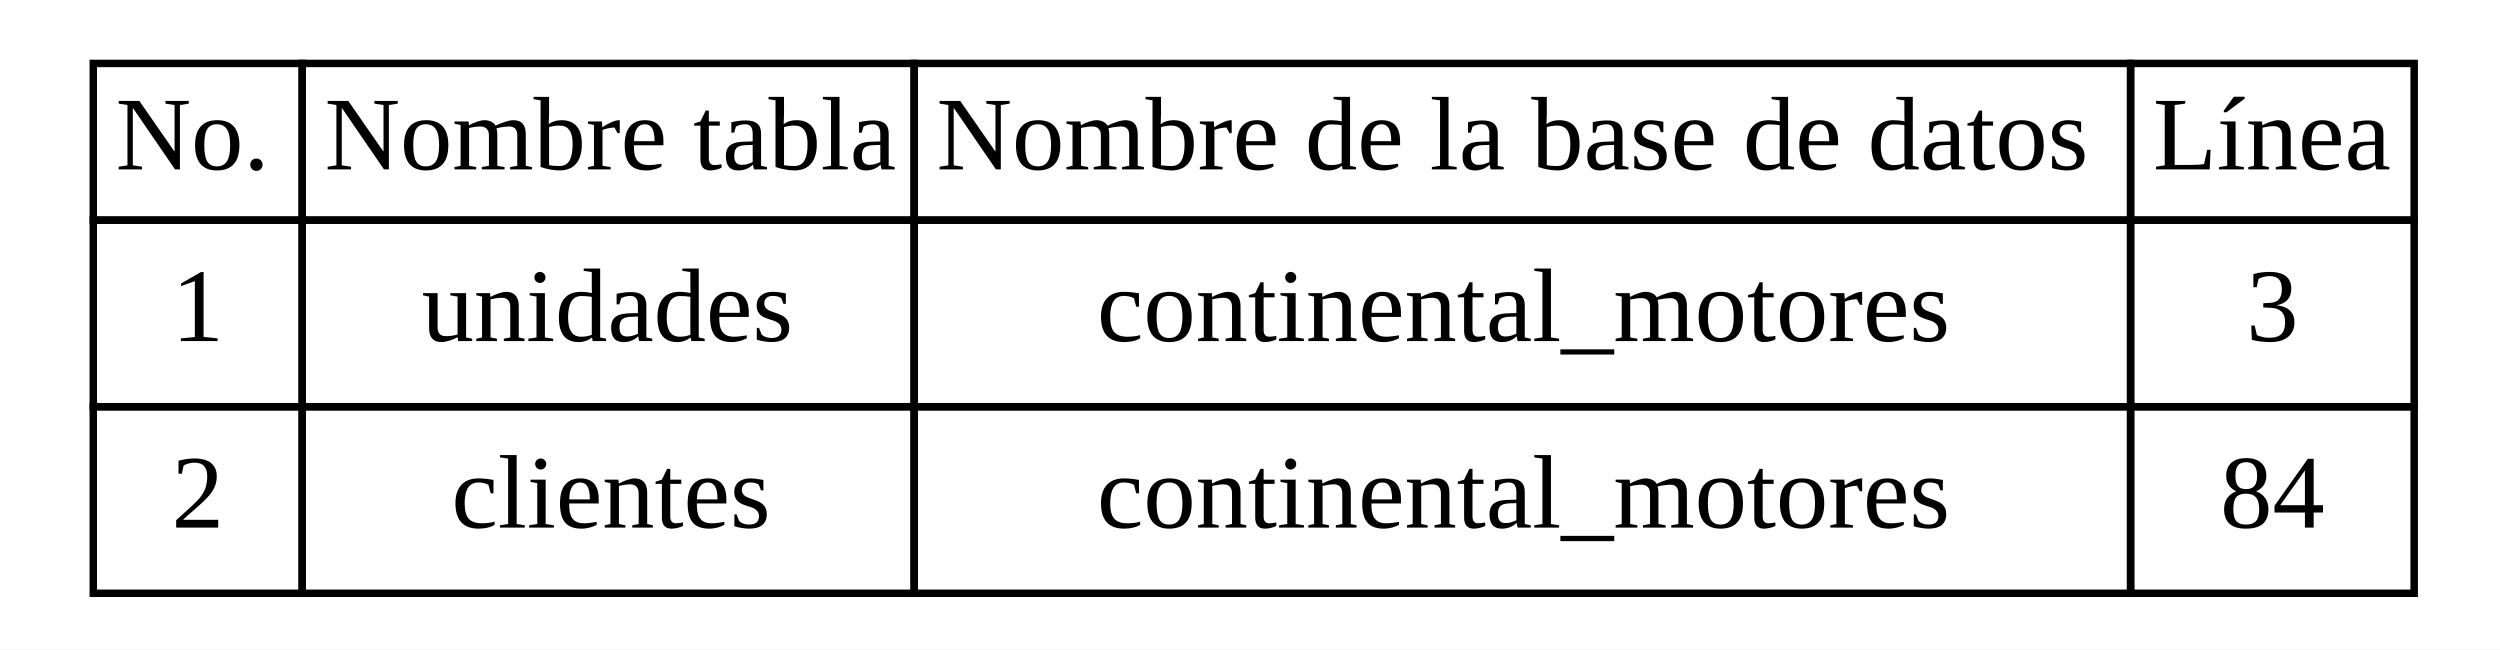
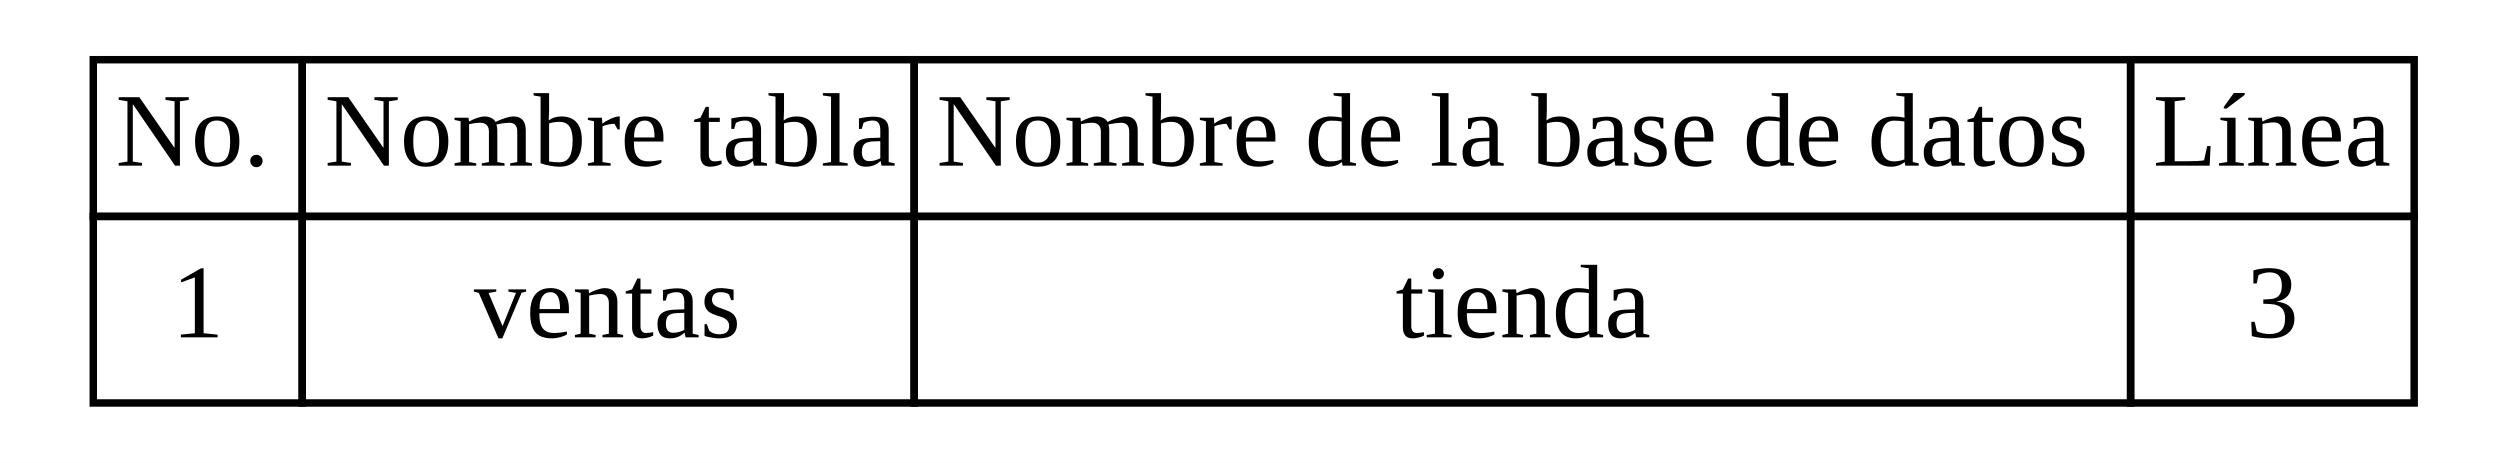
- <svg xmlns="http://www.w3.org/2000/svg" width="335pt" height="87pt" viewBox="0.00 0.00 335.00 87.00">
-   <g id="graph0" class="graph" transform="scale(1 1) rotate(0) translate(4 83)">
-     <polygon fill="white" stroke="transparent" points="-4,4 -4,-83 331,-83 331,4 -4,4" />
+ <svg xmlns="http://www.w3.org/2000/svg" width="335pt" height="62pt" viewBox="0.00 0.00 335.00 62.00">
+   <g id="graph0" class="graph" transform="scale(1 1) rotate(0) translate(4 58)">
+     <polygon fill="white" stroke="transparent" points="-4,4 -4,-58 331,-58 331,4 -4,4" />
    <g id="node1" class="node">
-       <polygon fill="none" stroke="black" points="8.5,-53.5 8.5,-74.5 36.5,-74.5 36.5,-53.5 8.5,-53.5" />
-       <text text-anchor="start" x="11.5" y="-60.3" font-family="Times New Roman,serif" font-size="14.00">No.</text>
-       <polygon fill="none" stroke="black" points="36.5,-53.5 36.5,-74.5 118.5,-74.5 118.5,-53.5 36.5,-53.5" />
-       <text text-anchor="start" x="39.5" y="-60.3" font-family="Times New Roman,serif" font-size="14.00">Nombre tabla</text>
-       <polygon fill="none" stroke="black" points="118.5,-53.5 118.5,-74.5 281.5,-74.5 281.5,-53.5 118.5,-53.5" />
-       <text text-anchor="start" x="121.5" y="-60.3" font-family="Times New Roman,serif" font-size="14.00">Nombre de la base de datos</text>
-       <polygon fill="none" stroke="black" points="281.5,-53.5 281.5,-74.5 319.5,-74.5 319.5,-53.5 281.5,-53.5" />
-       <text text-anchor="start" x="284.5" y="-60.3" font-family="Times New Roman,serif" font-size="14.00">Línea</text>
-       <polygon fill="none" stroke="black" points="8.5,-28.5 8.5,-53.5 36.5,-53.5 36.5,-28.5 8.5,-28.5" />
-       <text text-anchor="start" x="19" y="-37.3" font-family="Times New Roman,serif" font-size="14.00">1</text>
-       <polygon fill="none" stroke="black" points="36.5,-28.5 36.5,-53.5 118.5,-53.5 118.5,-28.5 36.5,-28.5" />
-       <text text-anchor="start" x="52.5" y="-37.3" font-family="Times New Roman,serif" font-size="14.00">unidades</text>
-       <polygon fill="none" stroke="black" points="118.5,-28.5 118.5,-53.5 281.5,-53.5 281.5,-28.5 118.5,-28.5" />
-       <text text-anchor="start" x="143" y="-37.3" font-family="Times New Roman,serif" font-size="14.00">continental_motores</text>
-       <polygon fill="none" stroke="black" points="281.5,-28.5 281.5,-53.5 319.5,-53.5 319.5,-28.5 281.5,-28.5" />
-       <text text-anchor="start" x="297" y="-37.3" font-family="Times New Roman,serif" font-size="14.00">3</text>
-       <polygon fill="none" stroke="black" points="8.5,-3.5 8.5,-28.5 36.5,-28.5 36.5,-3.5 8.5,-3.5" />
-       <text text-anchor="start" x="19" y="-12.3" font-family="Times New Roman,serif" font-size="14.00">2</text>
-       <polygon fill="none" stroke="black" points="36.5,-3.5 36.5,-28.5 118.5,-28.5 118.5,-3.5 36.5,-3.5" />
-       <text text-anchor="start" x="56.5" y="-12.3" font-family="Times New Roman,serif" font-size="14.00">clientes</text>
-       <polygon fill="none" stroke="black" points="118.5,-3.5 118.5,-28.5 281.5,-28.5 281.5,-3.5 118.5,-3.5" />
-       <text text-anchor="start" x="143" y="-12.3" font-family="Times New Roman,serif" font-size="14.00">continental_motores</text>
-       <polygon fill="none" stroke="black" points="281.5,-3.5 281.5,-28.5 319.5,-28.5 319.5,-3.5 281.5,-3.5" />
-       <text text-anchor="start" x="293.5" y="-12.3" font-family="Times New Roman,serif" font-size="14.00">84</text>
+       <polygon fill="none" stroke="black" points="8.5,-29 8.5,-50 36.5,-50 36.5,-29 8.5,-29" />
+       <text text-anchor="start" x="11.5" y="-35.8" font-family="Times New Roman,serif" font-size="14.00">No.</text>
+       <polygon fill="none" stroke="black" points="36.5,-29 36.5,-50 118.5,-50 118.5,-29 36.5,-29" />
+       <text text-anchor="start" x="39.5" y="-35.8" font-family="Times New Roman,serif" font-size="14.00">Nombre tabla</text>
+       <polygon fill="none" stroke="black" points="118.5,-29 118.5,-50 281.5,-50 281.5,-29 118.5,-29" />
+       <text text-anchor="start" x="121.5" y="-35.8" font-family="Times New Roman,serif" font-size="14.00">Nombre de la base de datos</text>
+       <polygon fill="none" stroke="black" points="281.5,-29 281.5,-50 319.5,-50 319.5,-29 281.5,-29" />
+       <text text-anchor="start" x="284.5" y="-35.8" font-family="Times New Roman,serif" font-size="14.00">Línea</text>
+       <polygon fill="none" stroke="black" points="8.5,-4 8.5,-29 36.5,-29 36.5,-4 8.5,-4" />
+       <text text-anchor="start" x="19" y="-12.8" font-family="Times New Roman,serif" font-size="14.00">1</text>
+       <polygon fill="none" stroke="black" points="36.5,-4 36.5,-29 118.5,-29 118.5,-4 36.5,-4" />
+       <text text-anchor="start" x="59.5" y="-12.8" font-family="Times New Roman,serif" font-size="14.00">ventas</text>
+       <polygon fill="none" stroke="black" points="118.5,-4 118.5,-29 281.5,-29 281.5,-4 118.5,-4" />
+       <text text-anchor="start" x="183" y="-12.8" font-family="Times New Roman,serif" font-size="14.00">tienda</text>
+       <polygon fill="none" stroke="black" points="281.5,-4 281.5,-29 319.5,-29 319.5,-4 281.5,-4" />
+       <text text-anchor="start" x="297" y="-12.8" font-family="Times New Roman,serif" font-size="14.00">3</text>
    </g>
  </g>
</svg>
